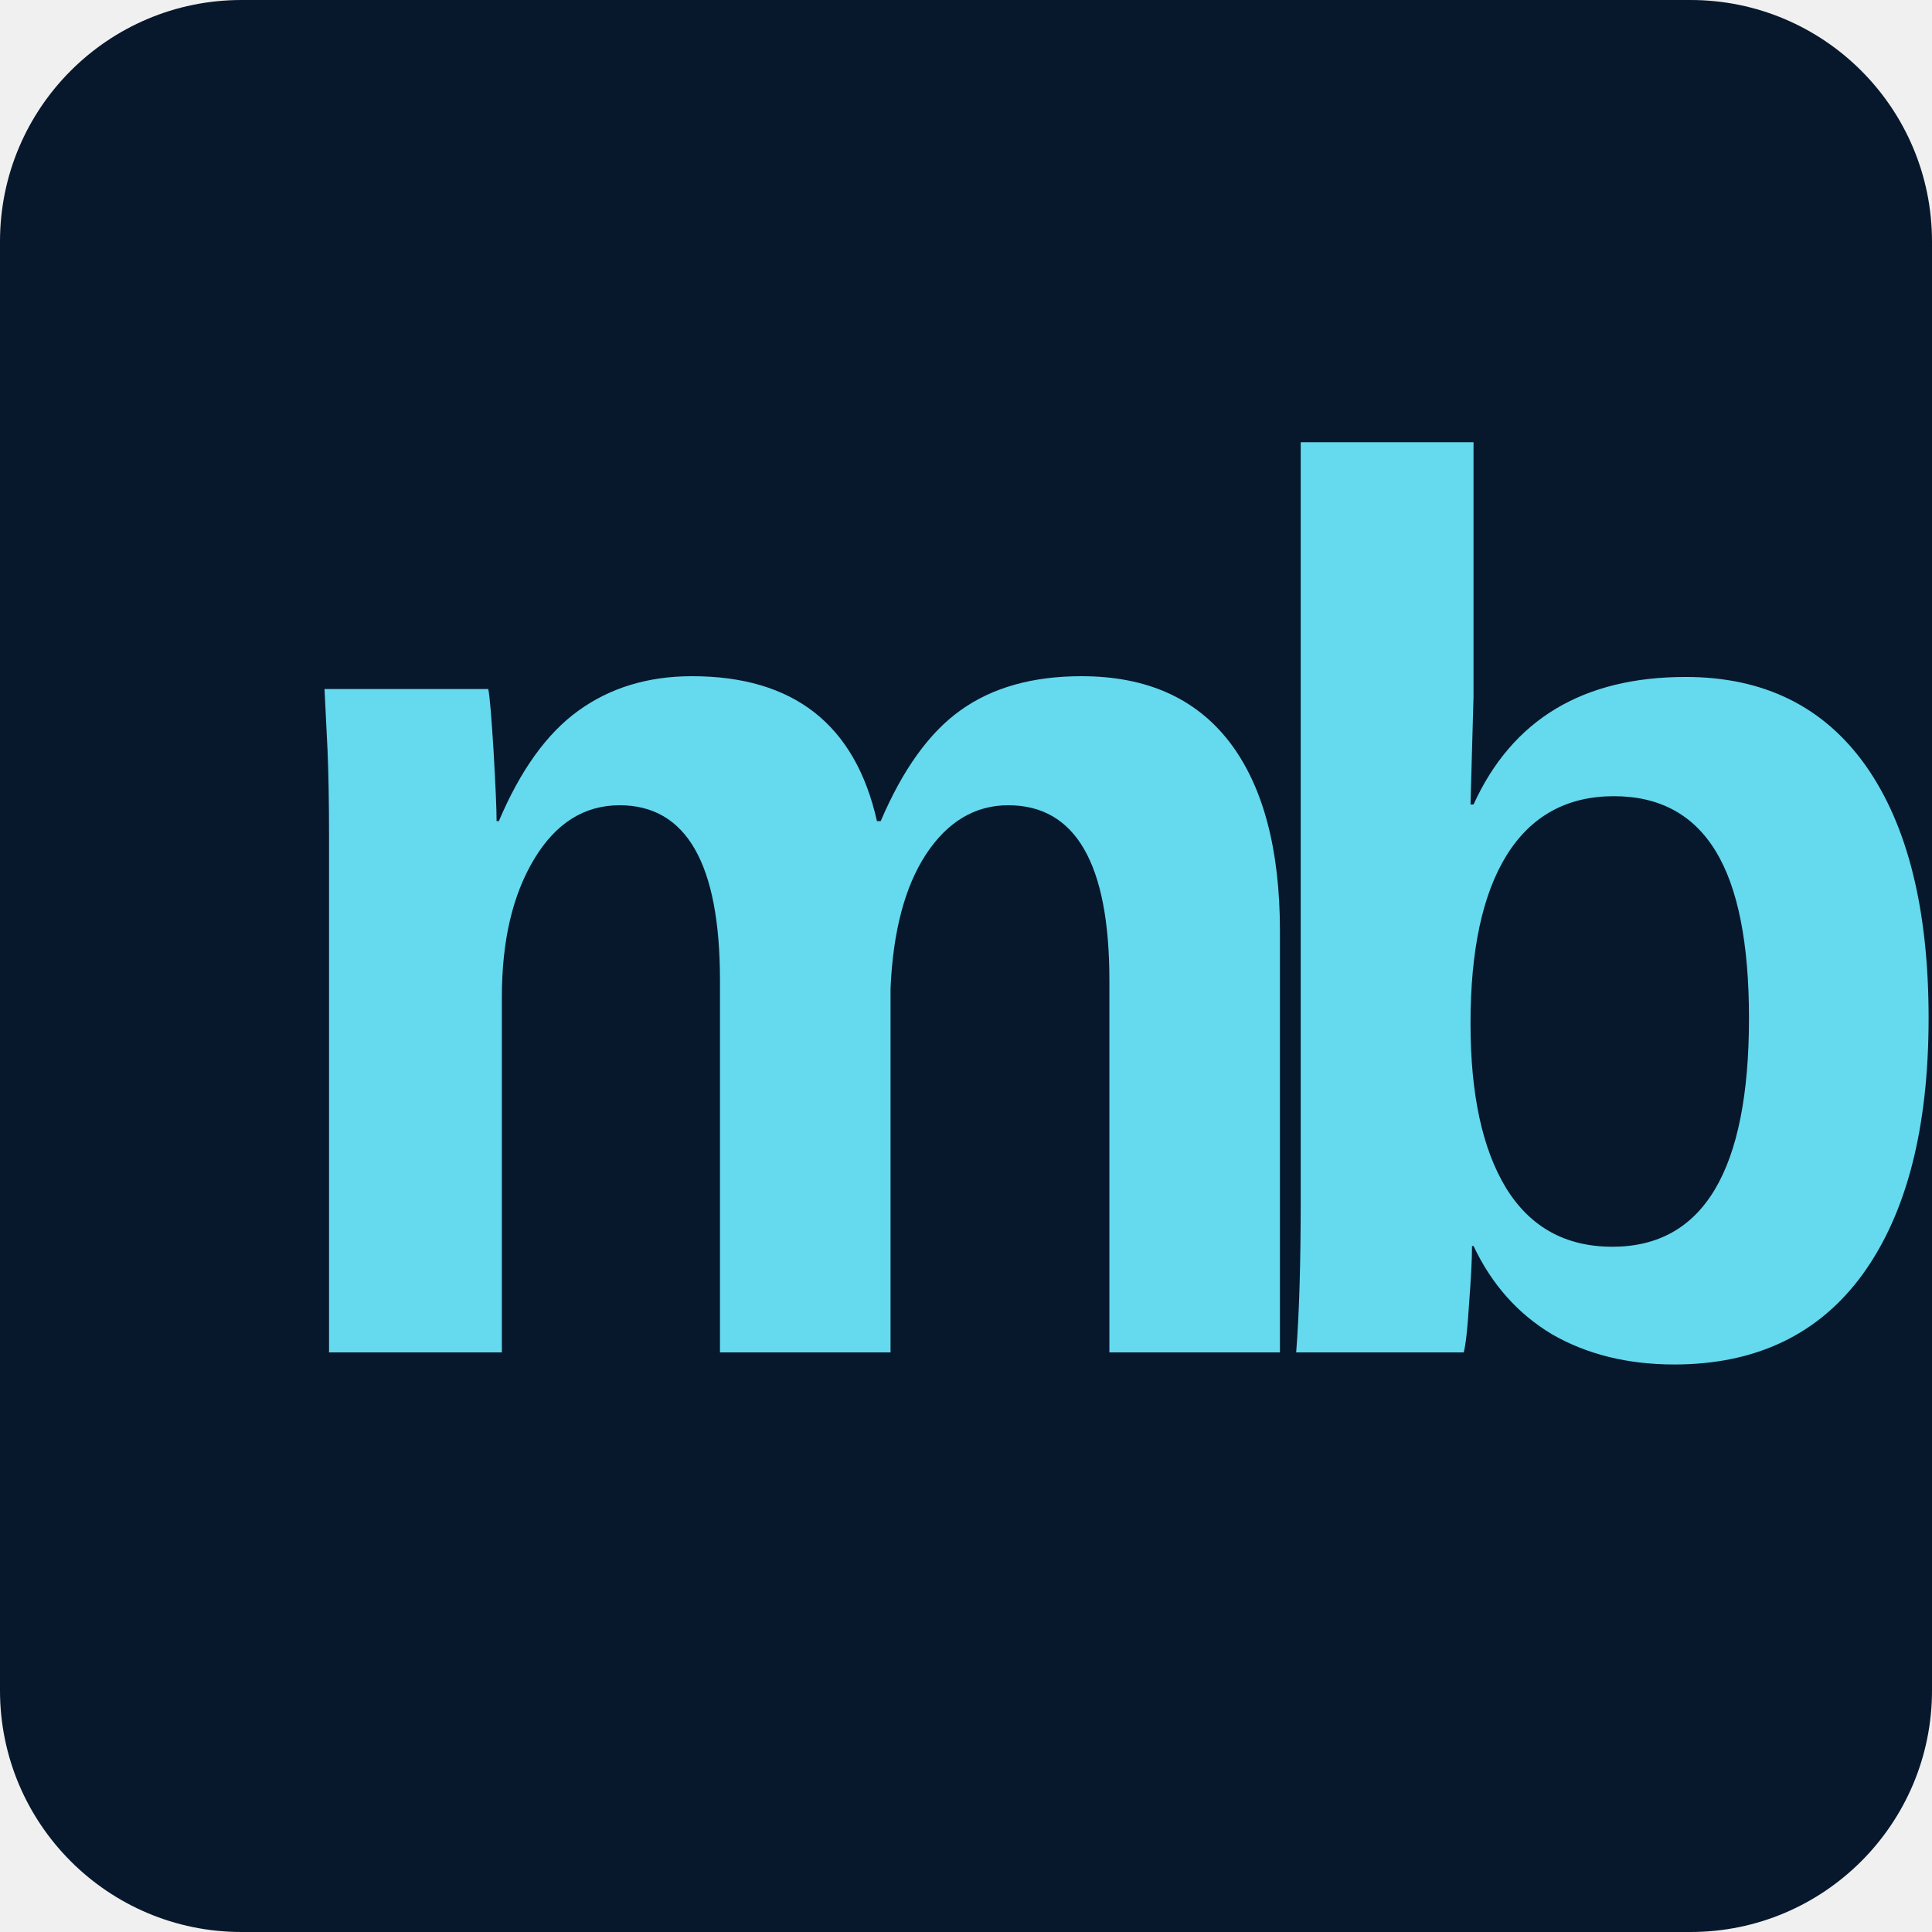
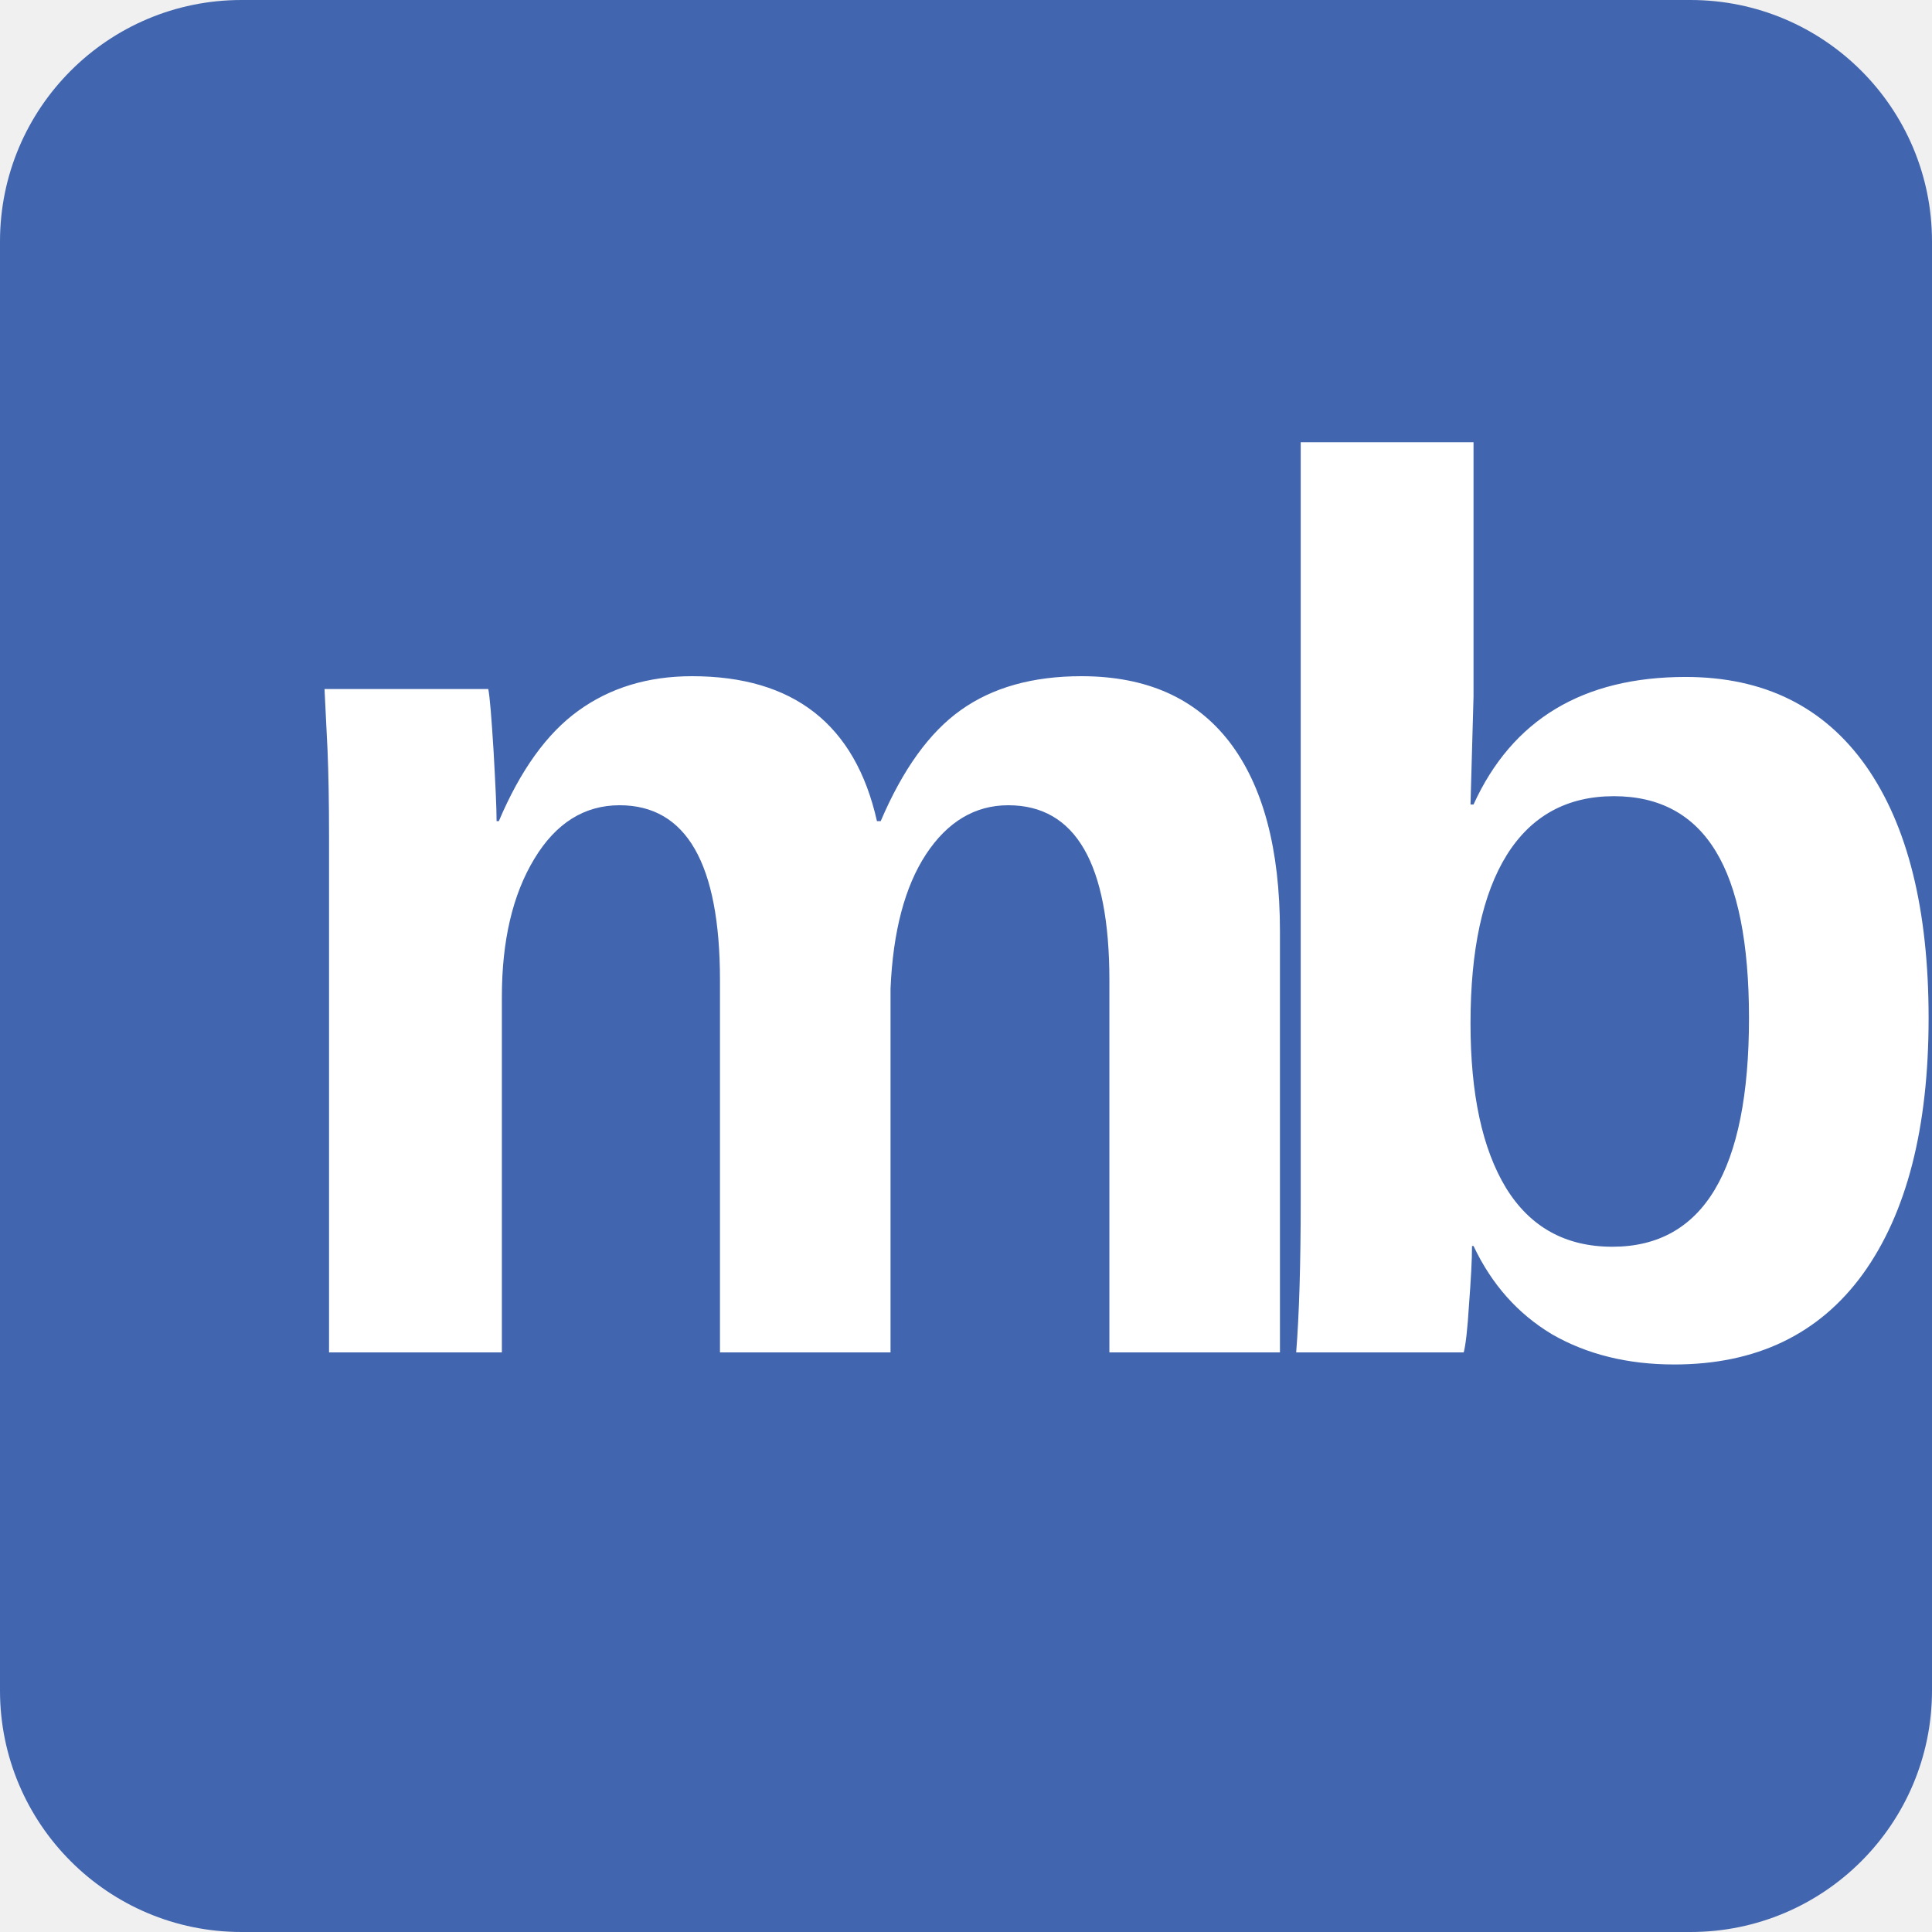
<svg xmlns="http://www.w3.org/2000/svg" viewBox="0 0 40 40">
-   <rect width="40" height="40" rx="5" fill="#07182d" />
-   <text x="5" y="28" font-family="Arial,sans-serif" font-size="26" font-weight="700" letter-spacing="-3" fill="#65d9ee">mb</text>
+   <rect width="40" height="40" rx="5" fill="#4165af" />
+   <text x="5" y="28" font-family="Arial,sans-serif" font-size="26" font-weight="700" letter-spacing="-3" fill="#ffffff">mb</text>
</svg>
